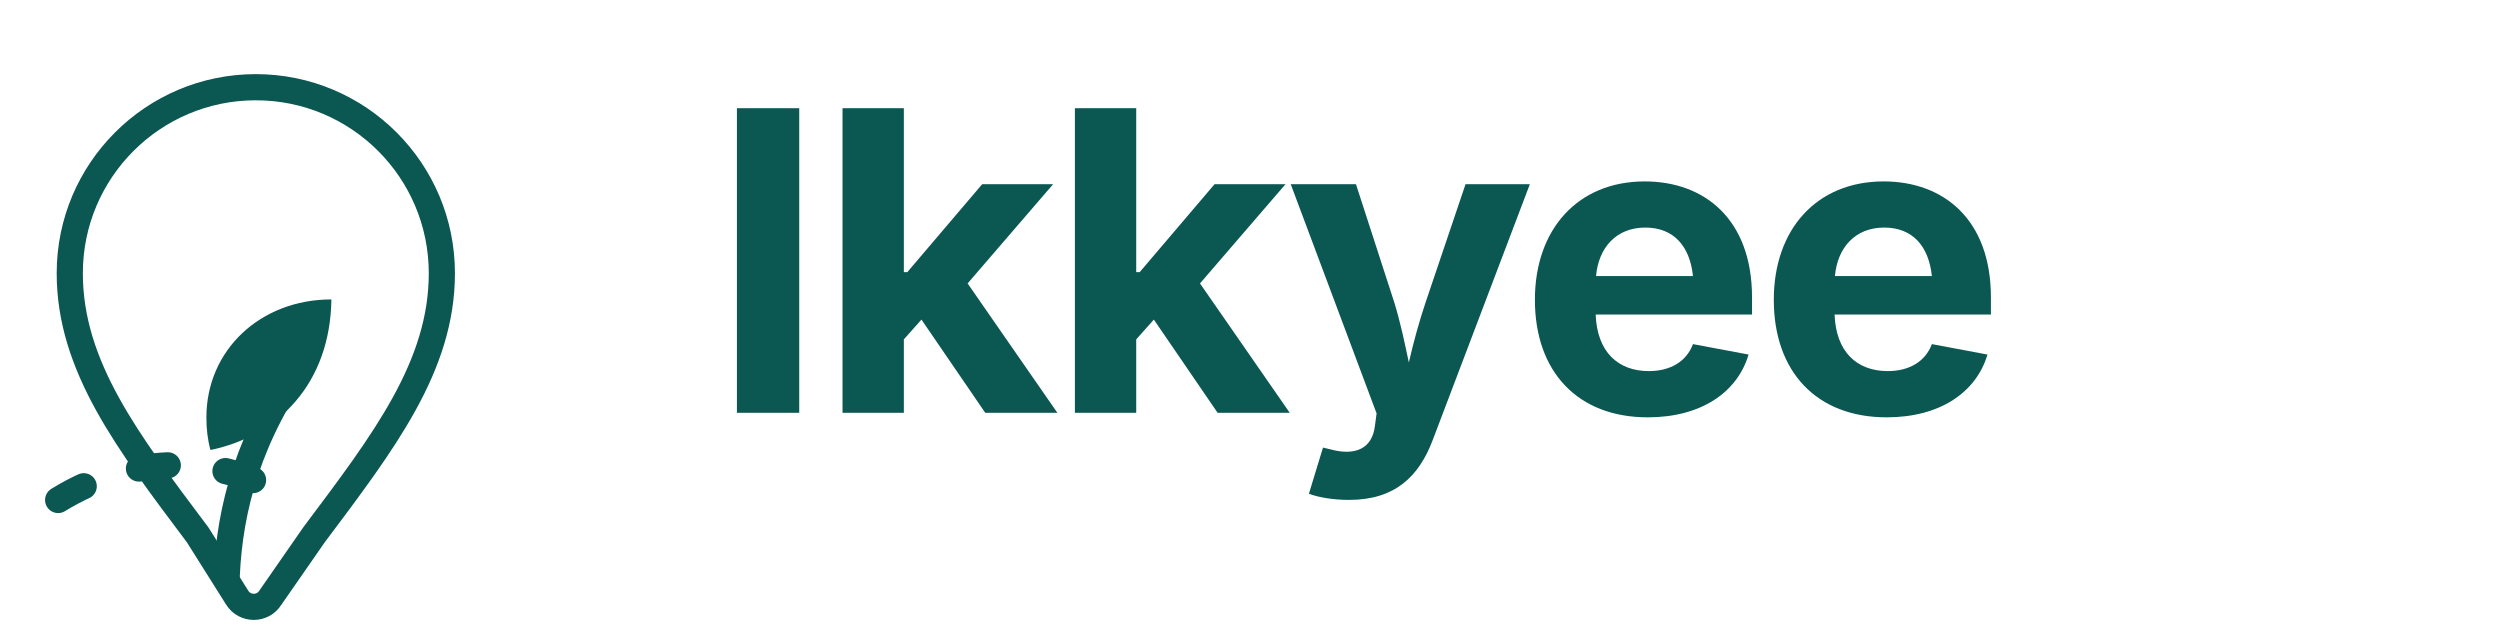
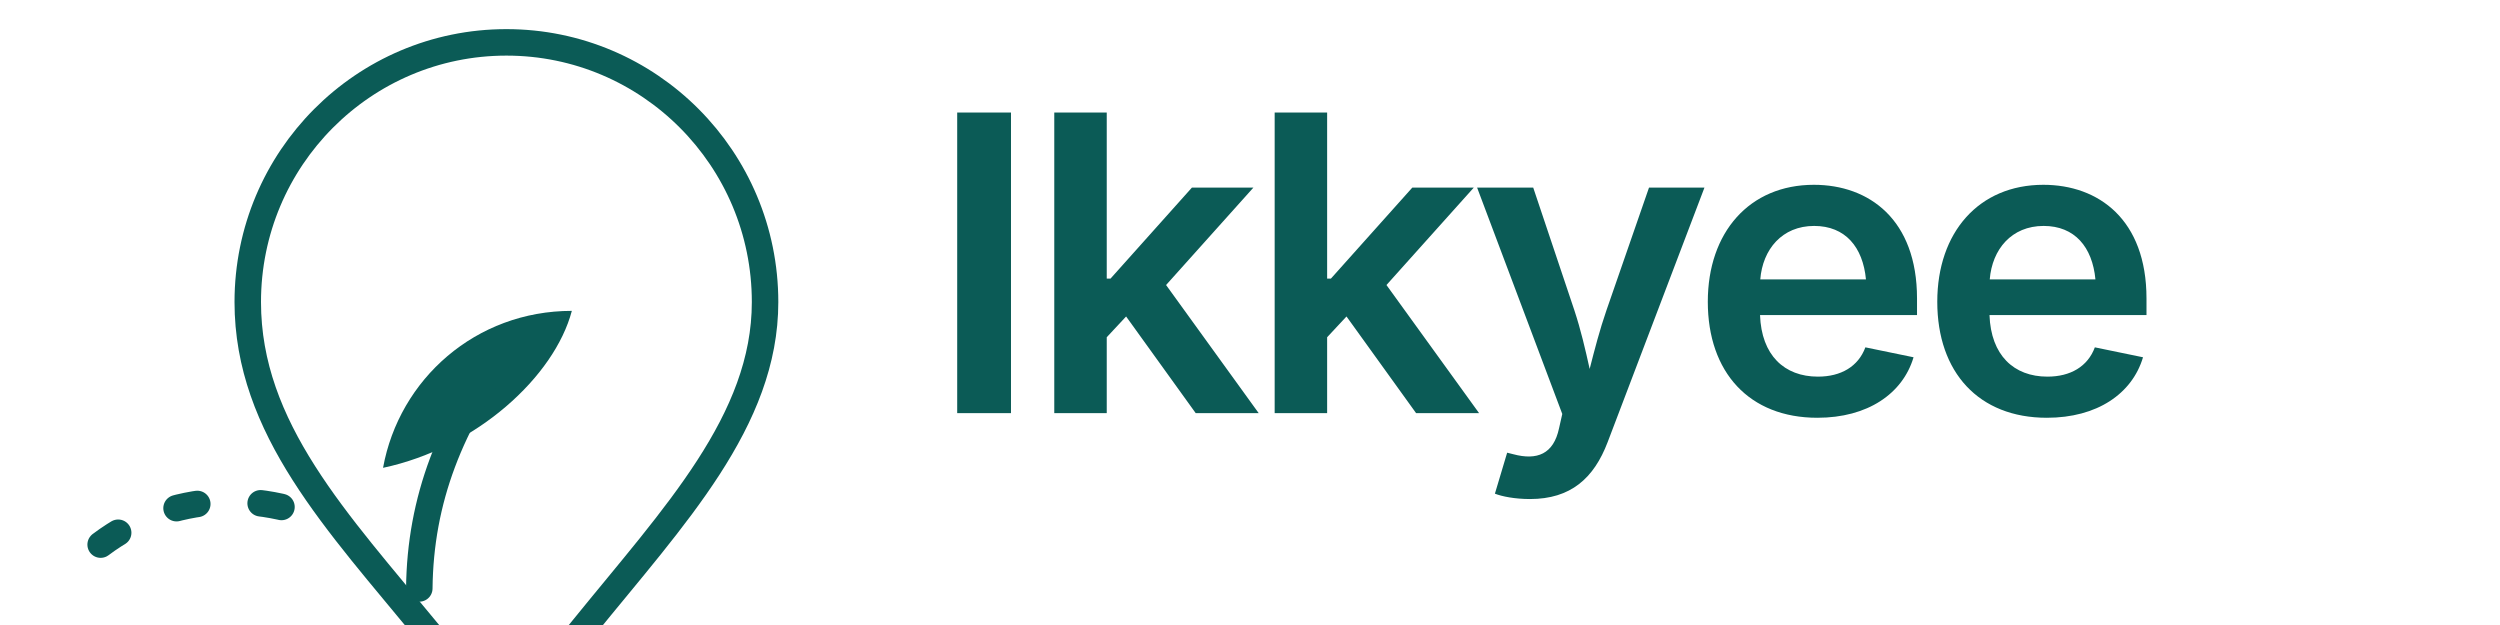
- <svg xmlns="http://www.w3.org/2000/svg" width="430" height="108" viewBox="0 0 430 108" fill="none">
-   <path d="M36 88C48 72 58 59 58 43C58 25.327 43.673 11 26 11C8.327 11 -6 25.327 -6 43C-6 59 4 72 16 88L22.8 98.8C24.1 100.9 27.2 100.9 28.5 98.8L36 88Z" transform="translate(18 4)" stroke="#0B5752" stroke-width="4.5" stroke-linecap="round" stroke-linejoin="round" />
-   <path d="M39 47.5C26.8 47.5 17.5 56.2 17.5 67.8C17.5 69.7 17.7 71.6 18.2 73.4C29.8 71 38.8 62 39 47.5Z" transform="translate(18 4)" fill="#0B5752" />
-   <path d="M21 95C21.5 83.5 24.8 70.7 34.5 57.5" transform="translate(18 4)" stroke="#0B5752" stroke-width="4.5" stroke-linecap="round" />
-   <path d="M0 0C13 -8 28 -8 40 0" transform="translate(10 86)" stroke="#0B5752" stroke-width="4.5" stroke-linecap="round" stroke-dasharray="5 10" />
-   <text x="122" y="71" fill="#0B5752" font-family="Inter, Arial, sans-serif" font-size="72" font-weight="700" letter-spacing="-1.8">Ikkyee</text>
+ <svg xmlns="http://www.w3.org/2000/svg" width="472" height="118" viewBox="0 0 472 118" fill="none">
+   <path d="M95.611 16C68.644 16 46.777 37.948 46.777 65.025C46.777 88.889 63.676 106.512 80.823 127.401L92.642 141.676C94.012 143.332 96.54 143.321 97.896 141.654L110.239 126.463C127.366 105.336 144.445 87.44 144.445 65.025C144.445 37.948 122.578 16 95.611 16Z" transform="translate(0 -8)" stroke="#0B5B56" stroke-width="5" stroke-linejoin="round" />
+   <path d="M107.964 58.691C89.829 58.691 75.369 71.568 72.319 88.325C89.946 84.577 104.676 71.117 107.964 58.691Z" fill="#0B5B56" />
+   <path d="M79.164 111.098C79.331 94.468 84.98 79.719 96.324 64.908" stroke="#0B5B56" stroke-width="5" stroke-linecap="round" />
+   <path d="M19 102.822C32.151 92.923 49.719 92.136 64.285 99.839" stroke="#0B5B56" stroke-width="5" stroke-linecap="round" stroke-dasharray="4 12" />
+   <text x="175" y="78" fill="#0B5B56" font-family="Poppins, Inter, Arial, sans-serif" font-size="78" font-weight="600" letter-spacing="-2.8">Ikkyee</text>
</svg>
